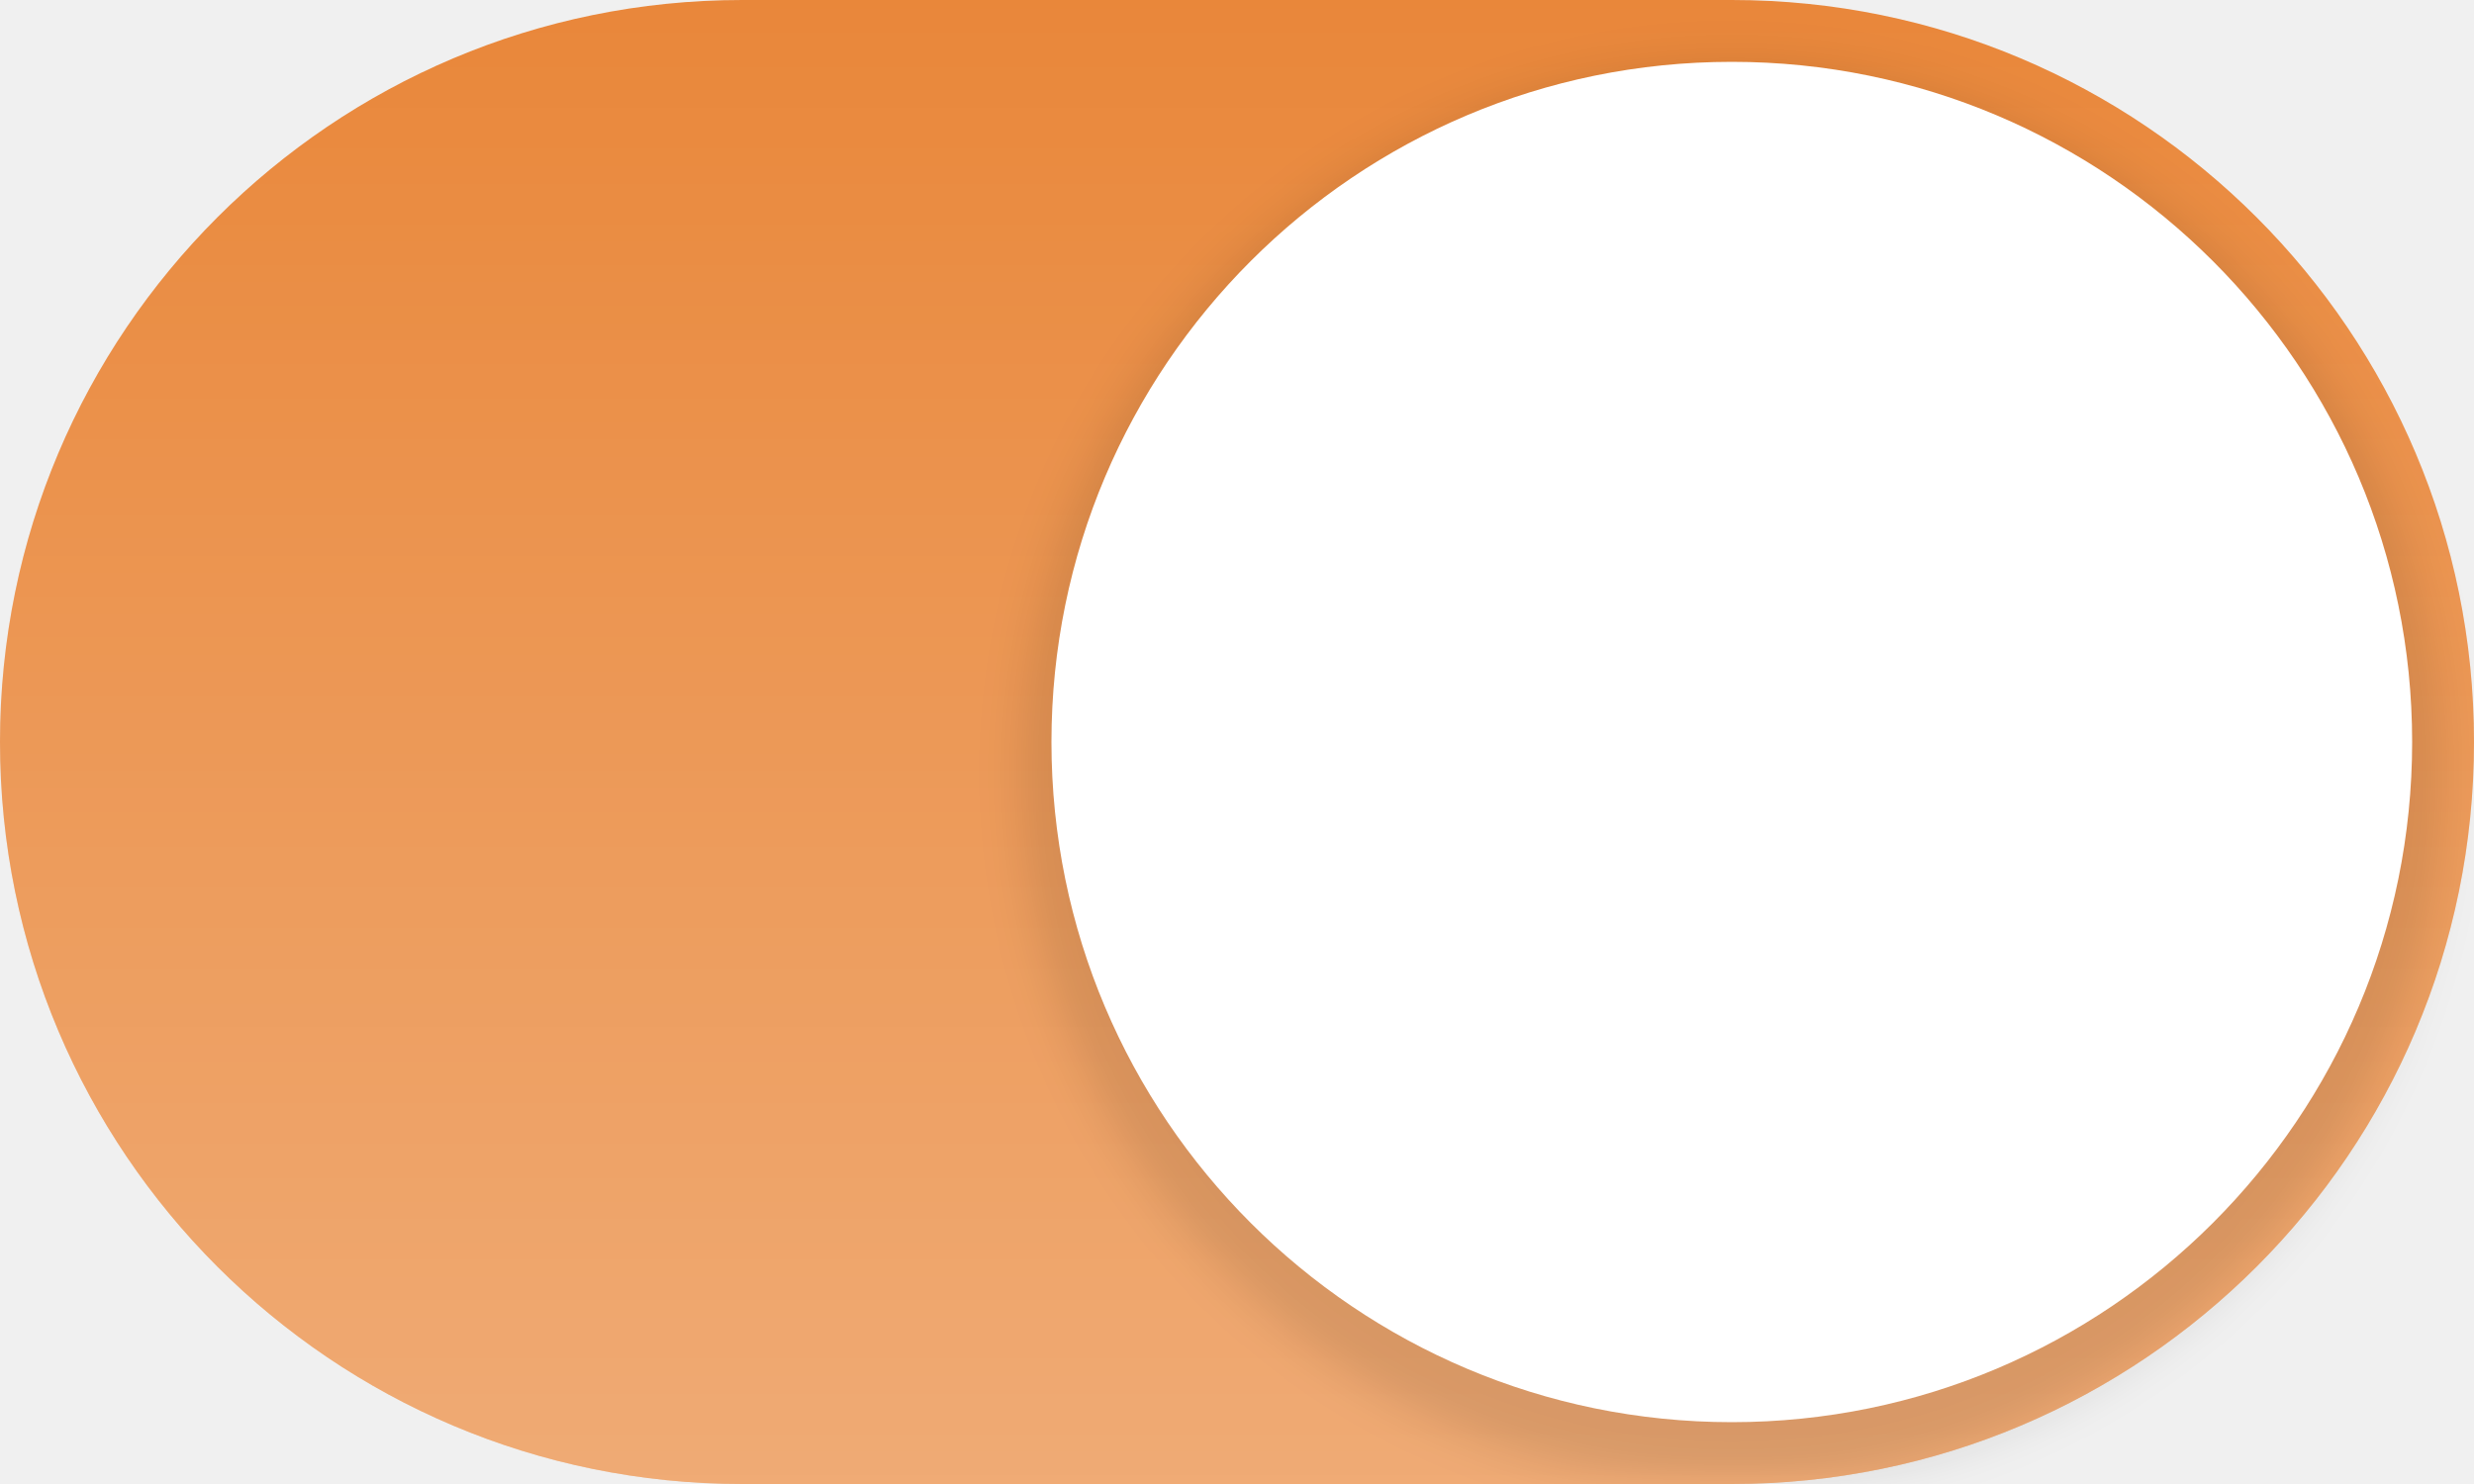
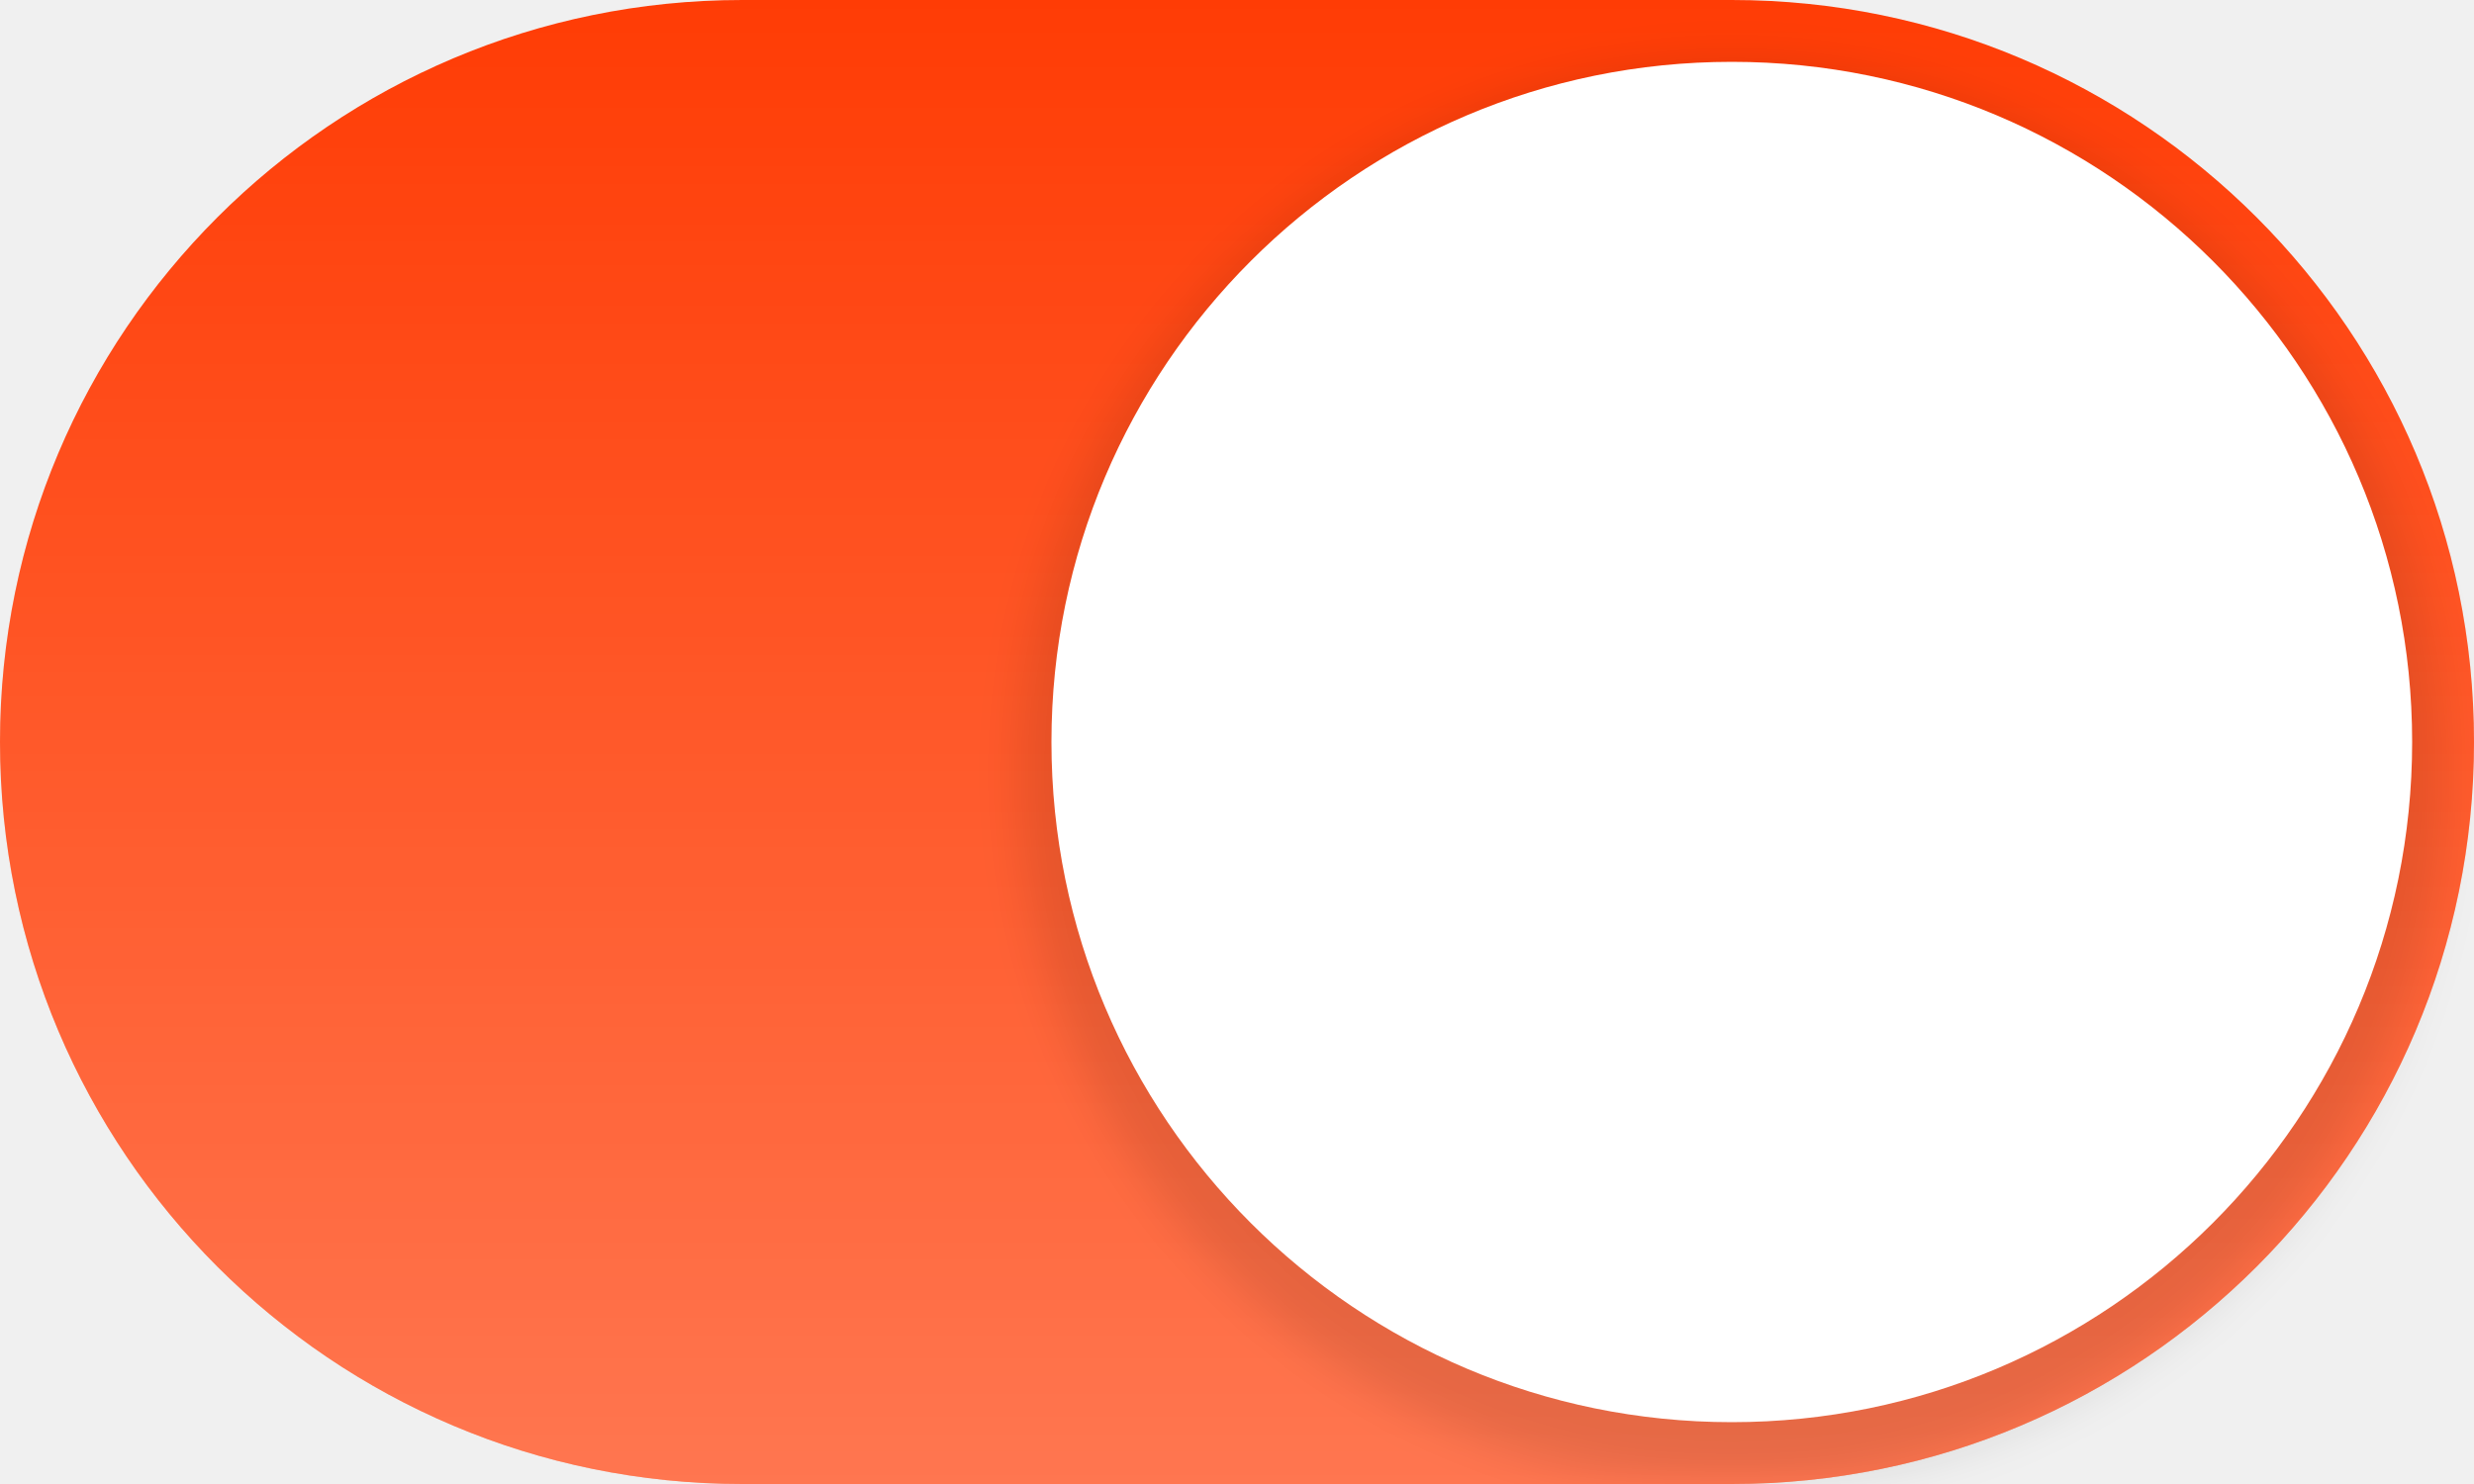
<svg xmlns="http://www.w3.org/2000/svg" width="40" height="24" version="1.1" viewBox="0 0 40 24">
  <defs>
    <filter id="filter1034" x="-.038" y="-.038" width="1.075" height="1.075" color-interpolation-filters="sRGB">
      <feGaussianBlur stdDeviation="0.36" />
    </filter>
    <linearGradient id="linearGradient862" x1="19" x2="19" y1="24" gradientUnits="userSpaceOnUse">
      <stop stop-color="#ffffff" offset="0" />
      <stop stop-color="#ffffff" stop-opacity="0" offset="1" />
    </linearGradient>
  </defs>
-   <rect width="40" height="24" rx="12" ry="12" fill="#E9873A" />
+   <rect width="40" height="24" rx="12" ry="12" fill="#ff3c05" />
  <rect width="40" height="24" rx="12" ry="12" fill="url(#linearGradient862)" opacity=".3" />
  <rect y="-.038" width="40" height="24" opacity="0" stroke-width=".877" />
  <circle cx="28" cy="12.5" r="11.5" fill="#000000" filter="url(#filter1034)" opacity=".1" />
  <circle cx="28" cy="12" r="11" fill="#ffffff" />
</svg>
